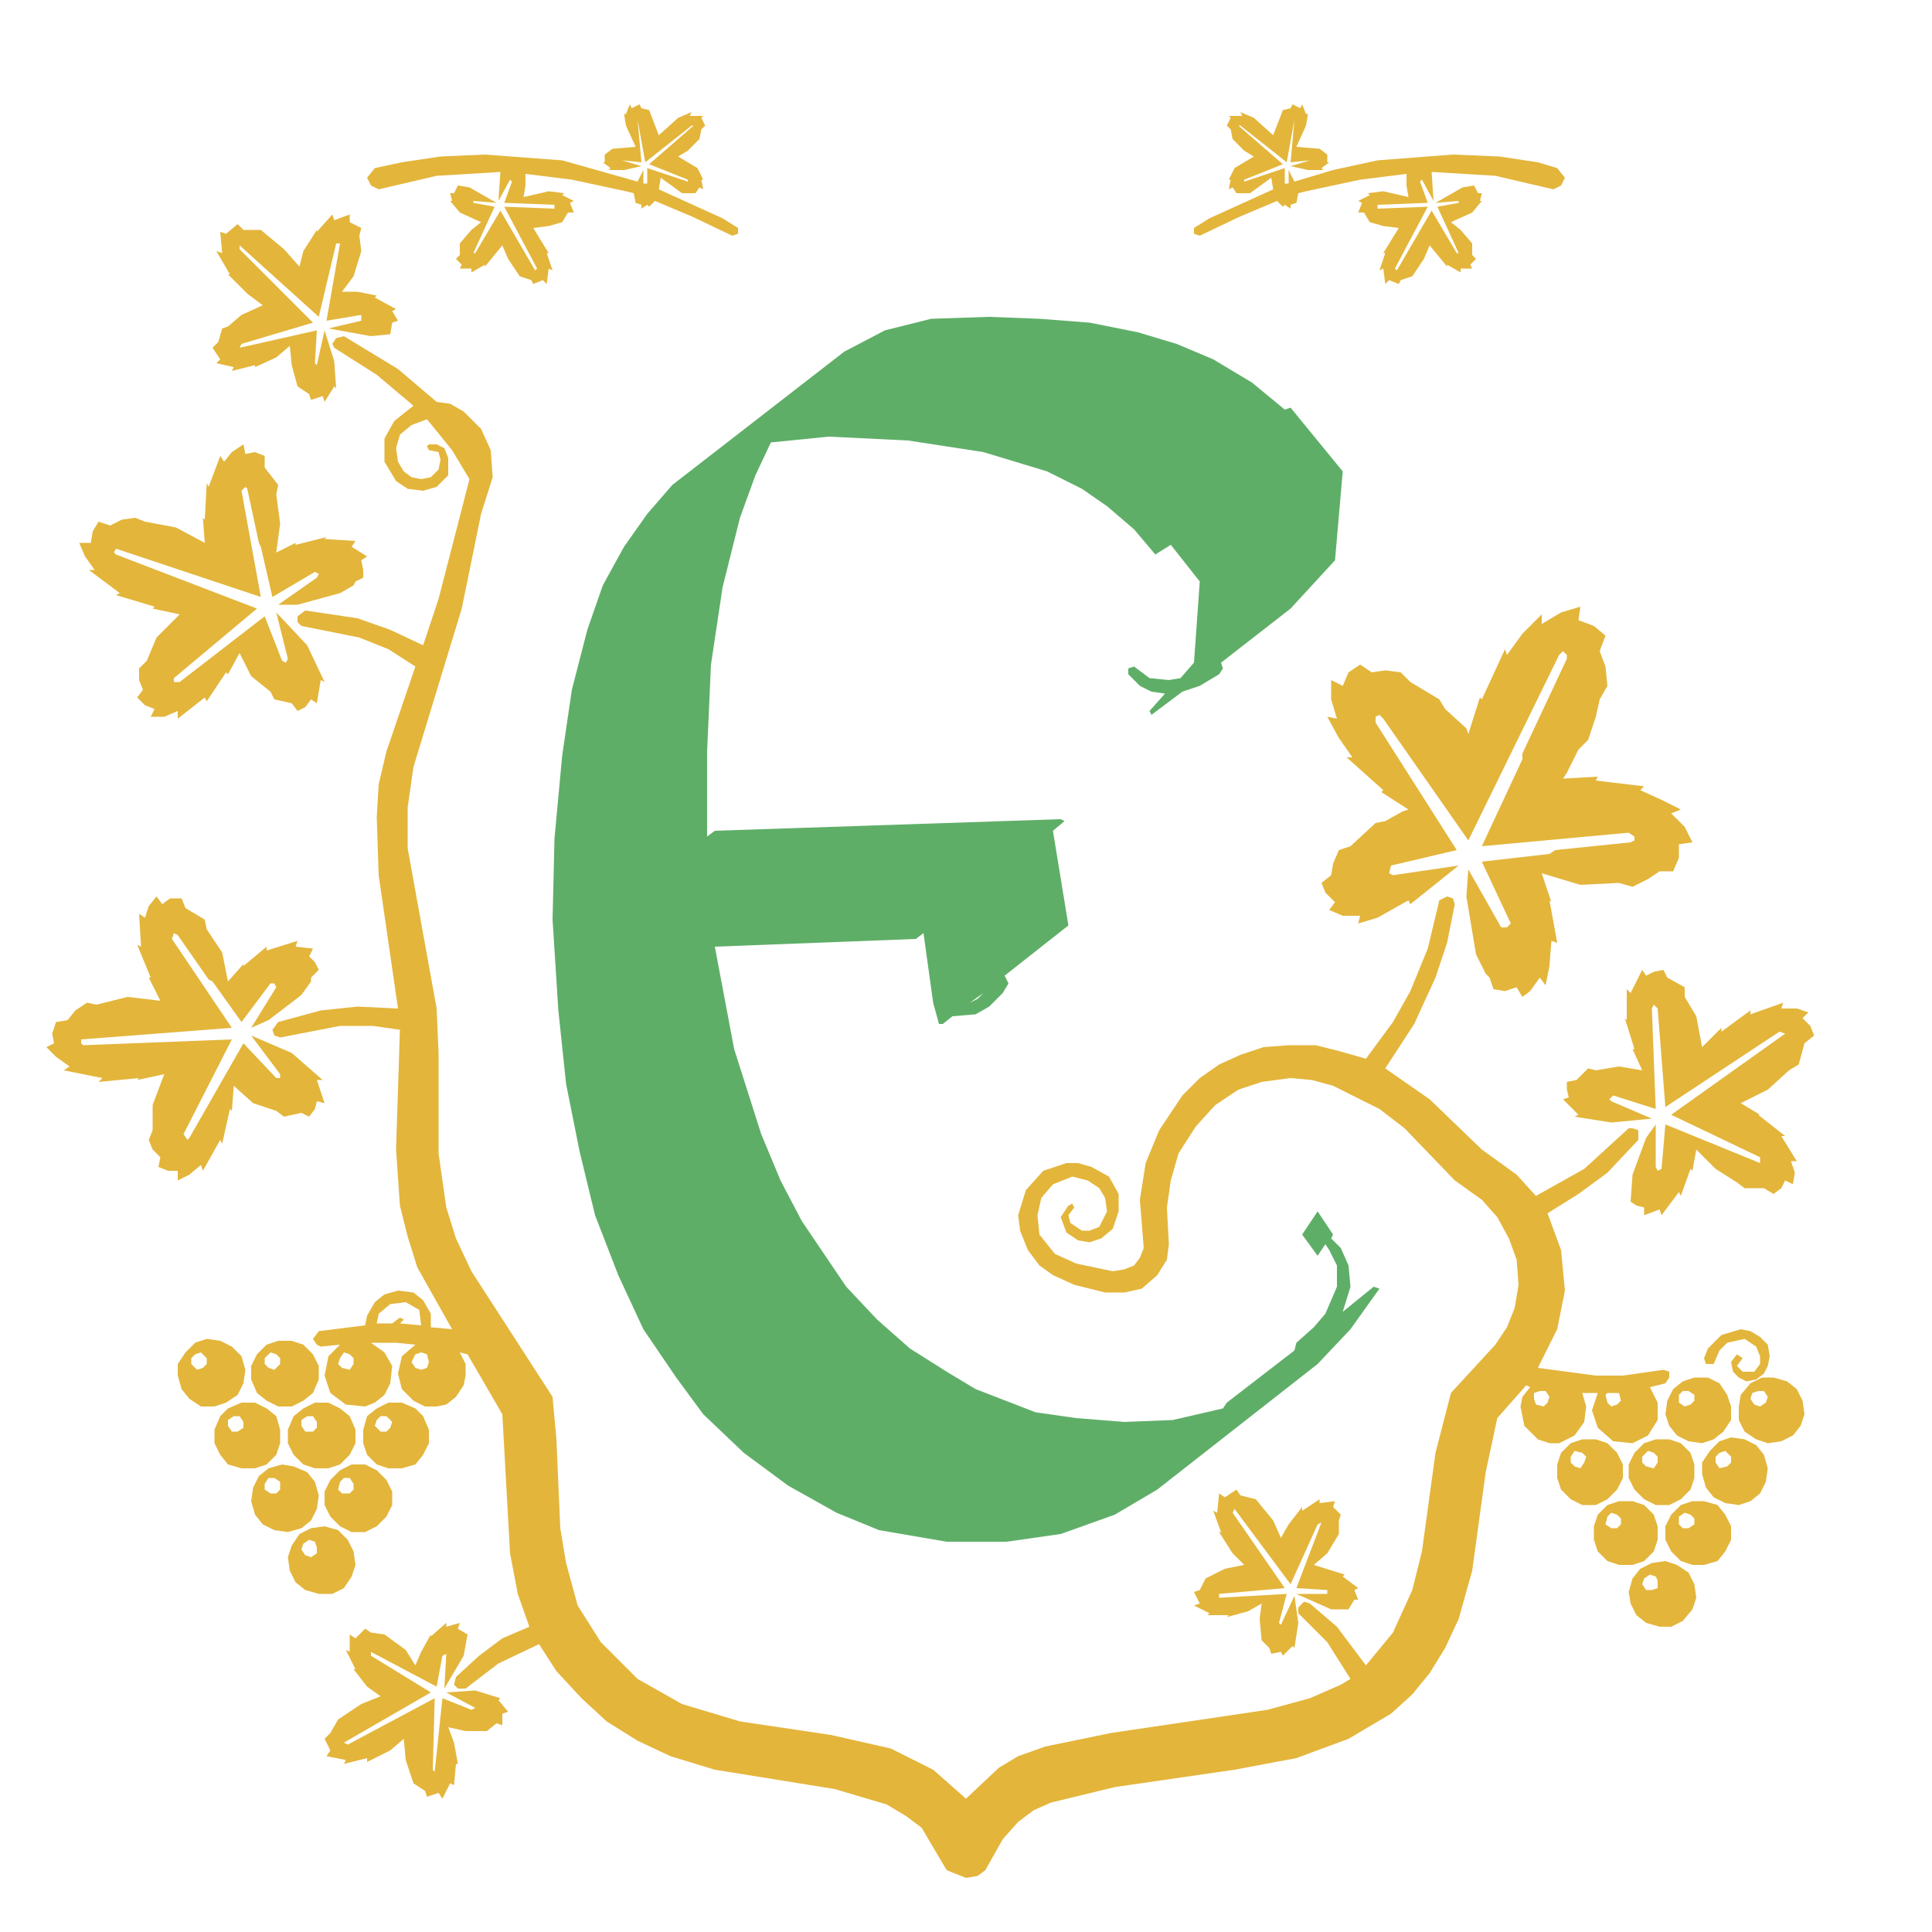
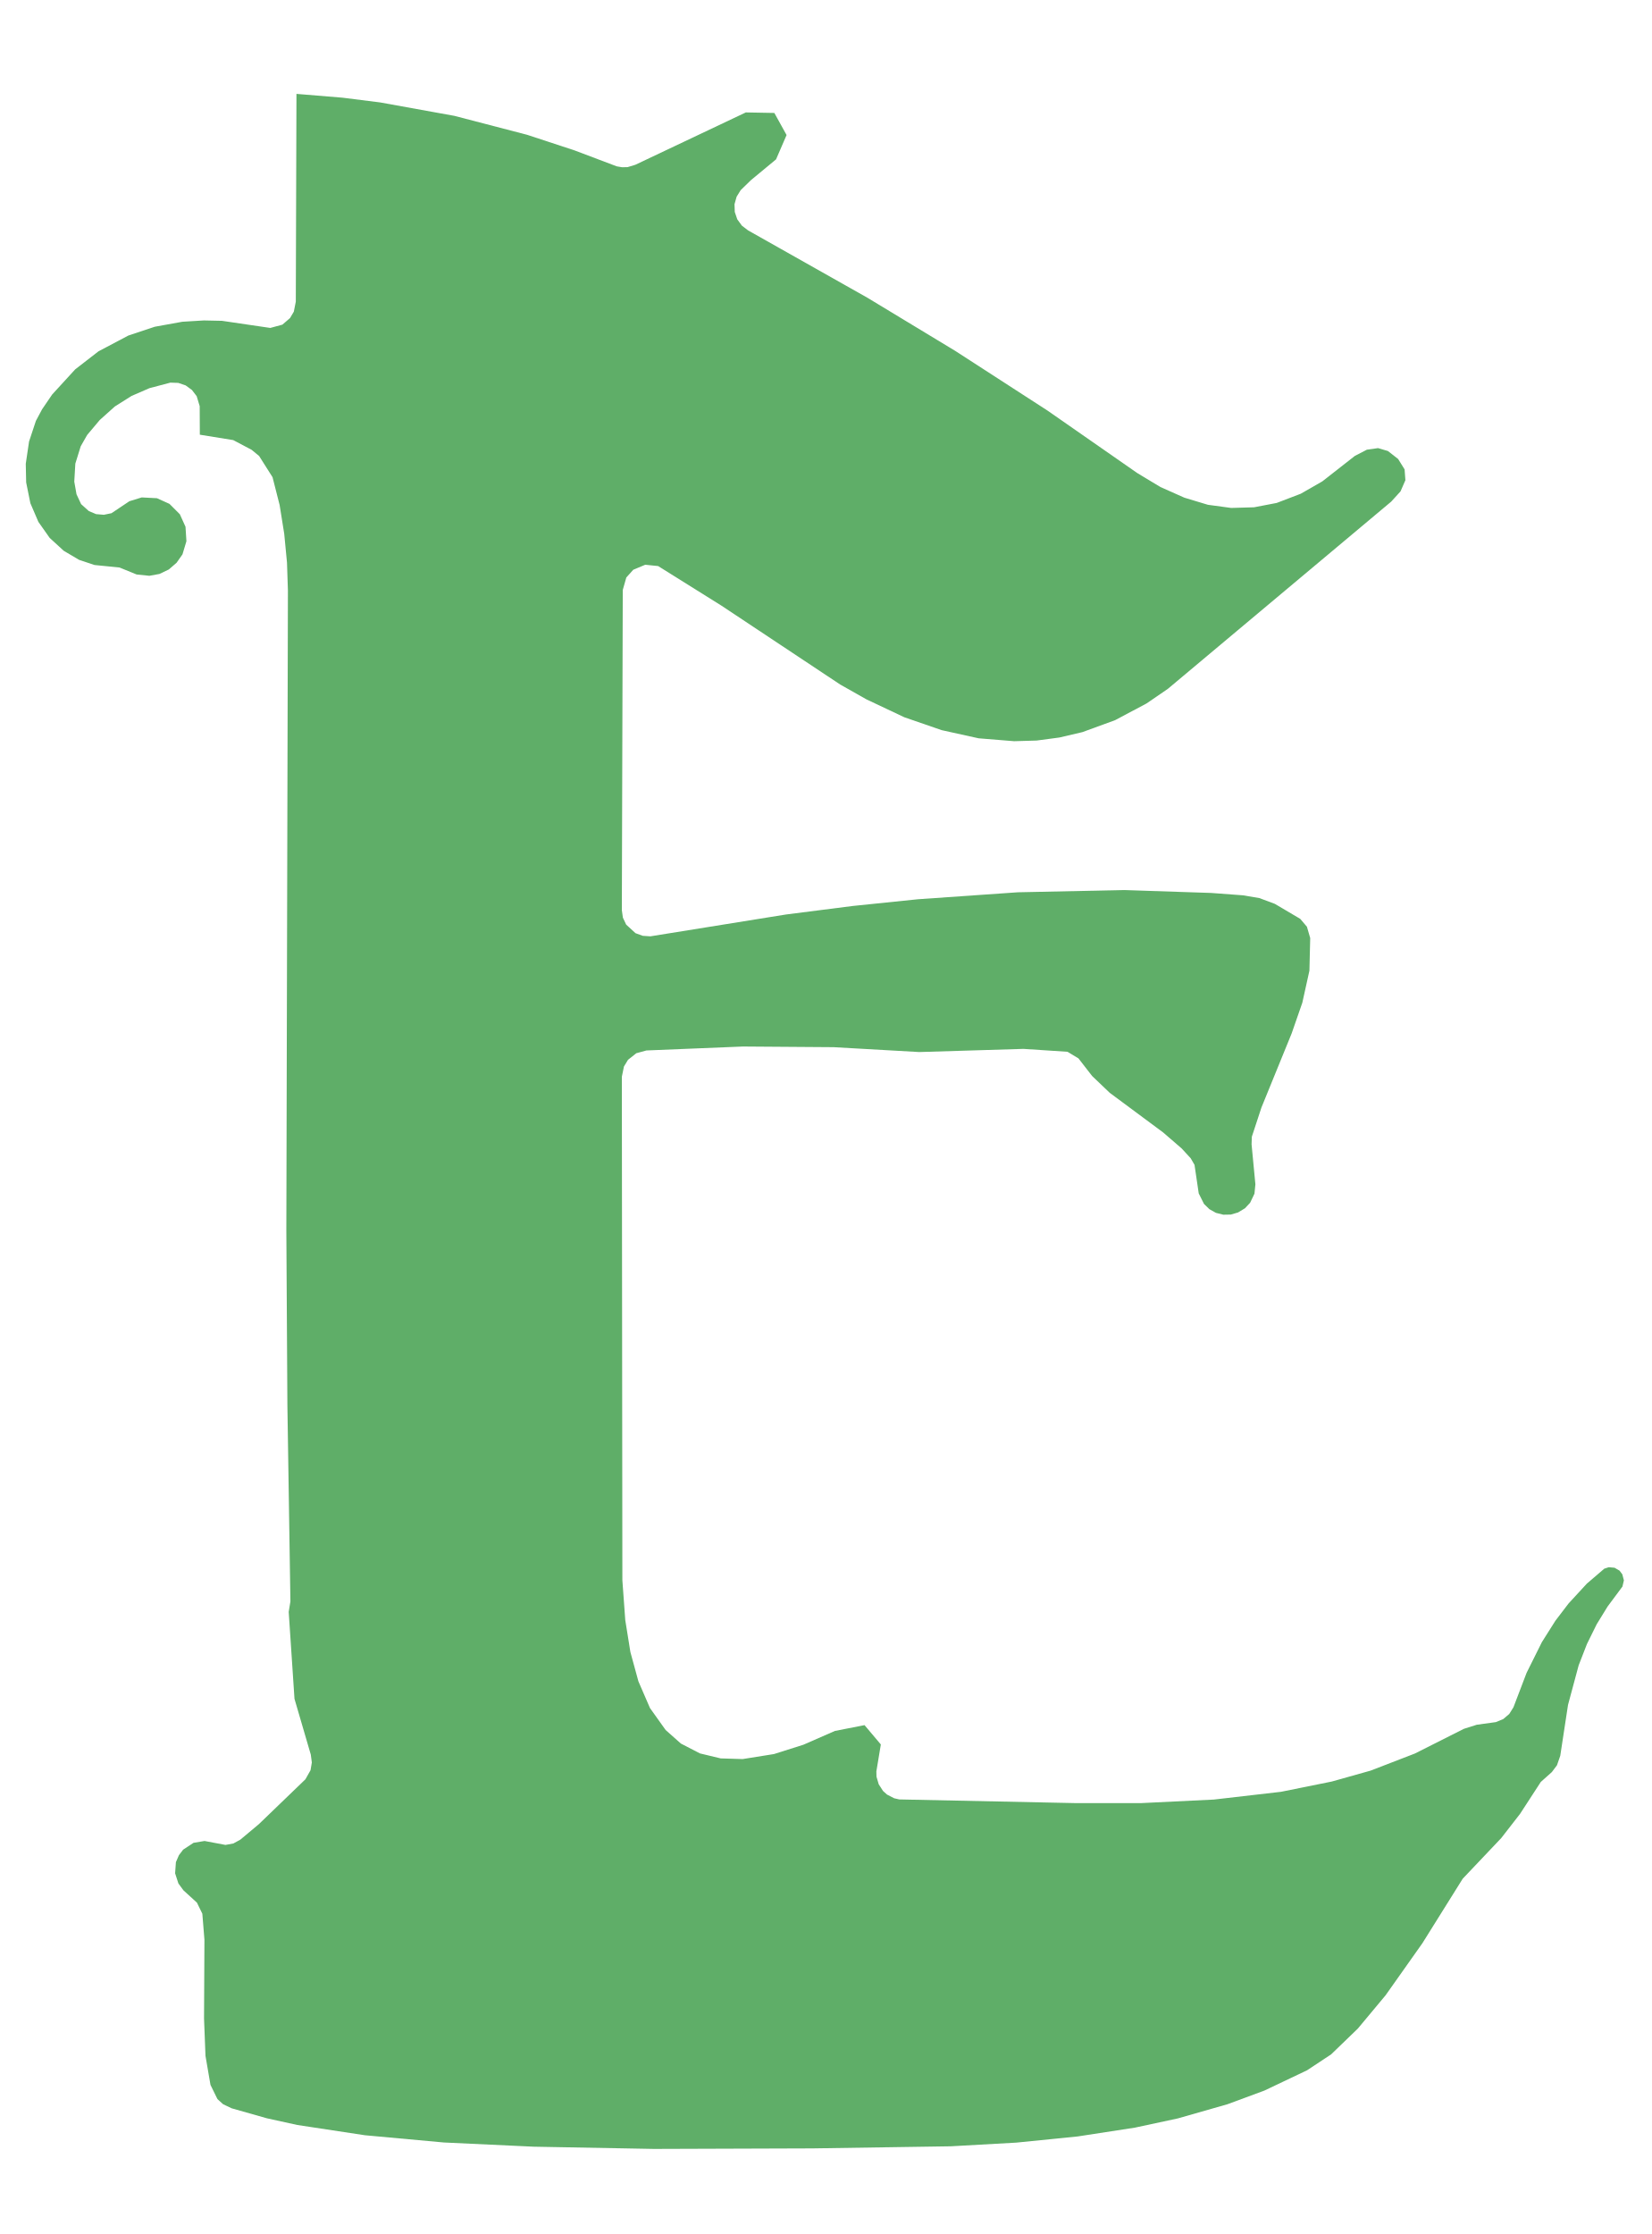
- <svg xmlns="http://www.w3.org/2000/svg" viewBox="0 0 1000 1000">
-   <path class="initial-ornament" d="M330 94L291 83L251 80L228 81L208 84L194 87L190 92L192 96L196 98L226 91L259 89L258 104L264 93L265 94L261 105L287 106L287 108L261 107L278 139L277 140L259 109L246 131L245 131L256 107L245 105L245 104L257 105L243 97L237 96L235 100L233 100L234 104L233 104L238 110L238 110L249 115L244 119L238 126L238 132L236 134L239 137L238 139L244 139L244 141L251 137L251 138L260 127L263 134L269 143L275 145L276 147L281 145L283 147L284 139L286 140L283 131L284 131L276 118L284 117L291 115L294 110L297 110L295 105L297 104L291 101L292 100L284 99L271 102L272 96L272 90L296 93L324 99L328 100L329 105L332 106L332 108L335 106L336 107L339 104L358 112L379 122L382 121L382 118L374 113L341 98L342 92L353 100L360 100L362 97L364 98L363 93L364 93L361 87L351 81L356 78L362 72L363 67L365 65L363 61L364 60L357 60L358 58L351 61L341 70L336 57L332 56L331 54L327 56L326 54L324 59L323 59L324 65L329 76L317 77L313 80L313 84L312 84L316 87L315 88L323 88L332 86L322 83L332 84L330 62L334 84L358 65L359 65L336 85L356 93L356 94L335 87L335 95L333 95L333 88ZM170 170L192 174L202 173L203 167L206 166L203 161L205 160L194 154L195 153L185 151L177 151L183 143L187 130L186 122L187 118L181 115L181 111L173 114L172 111L164 120L164 119L157 130L155 138L147 129L135 119L126 119L123 116L117 121L114 120L115 131L112 130L119 142L118 142L128 152L136 158L125 163L118 169L115 170L113 177L110 180L114 186L112 188L121 190L120 192L132 189L132 190L143 185L150 179L151 189L154 200L160 204L161 207L167 205L168 208L173 200L174 201L173 187L168 171L164 189L163 188L164 171L124 180L125 178L162 167L124 129L124 127L165 164L174 126L176 126L169 166L187 163L187 166ZM173 180L195 194L214 210L204 218L199 227L199 239L205 249L211 253L219 254L226 252L232 246L232 237L230 232L226 230L222 230L221 231L222 233L227 234L228 238L227 243L223 247L218 248L213 247L209 244L206 239L205 232L207 225L213 220L221 217L234 233L243 248L227 310L219 334L202 326L185 320L158 316L154 319L154 322L156 324L186 330L201 336L215 345L200 389L196 406L195 423L196 453L206 522L185 521L166 523L144 529L141 533L142 536L145 537L176 531L193 531L207 533L205 595L207 624L211 640L216 656L234 688L223 687L223 680L219 673L214 669L206 668L199 670L194 674L190 681L189 686L165 689L162 693L164 696L166 697L176 696L170 702L168 712L171 721L179 727L189 728L194 726L199 722L202 716L203 707L199 700L192 695L205 695L215 696L208 702L206 711L208 719L214 725L220 728L226 728L231 727L236 723L240 717L241 712L241 706L238 700L242 701L260 732L264 804L268 825L274 842L260 848L248 857L236 868L235 872L237 874L241 874L258 861L279 851L288 865L301 879L314 891L330 901L347 909L370 916L432 926L459 934L469 940L477 946L490 968L500 972L506 971L510 968L519 952L527 943L535 937L544 933L577 925L639 916L671 910L698 900L720 887L731 877L740 866L748 853L755 838L762 813L769 762L775 734L790 717L792 718L788 723L787 728L789 738L796 745L802 747L807 747L815 743L820 736L821 728L819 721L827 721L824 730L827 739L835 746L845 747L853 743L858 735L858 726L854 718L862 716L864 713L864 710L861 709L840 712L826 712L796 708L806 688L810 668L808 647L801 628L817 618L832 607L848 590L848 585L845 584L843 584L820 605L795 619L785 608L767 595L740 569L717 553L732 530L743 506L749 488L753 468L752 465L749 464L745 466L739 491L730 513L721 529L707 548L693 544L681 541L667 541L654 542L642 546L631 551L621 558L612 567L600 585L593 602L590 621L592 646L590 651L587 655L582 657L576 658L557 654L546 649L538 639L537 629L539 620L545 613L555 609L563 611L569 615L572 620L573 627L569 635L564 637L560 637L554 633L553 629L556 625L555 623L553 624L549 630L552 638L558 642L564 643L570 641L576 636L579 627L579 618L574 609L565 604L558 602L552 602L540 606L531 616L527 629L528 637L532 647L538 655L545 660L556 665L572 669L582 669L591 667L599 660L604 652L605 644L604 625L606 611L610 597L619 583L629 572L641 564L653 560L668 558L679 559L690 562L714 574L727 584L753 611L767 621L775 630L781 641L785 652L786 665L784 677L780 687L774 696L751 721L743 752L736 803L731 823L721 845L707 862L692 842L678 830L675 829L672 832L672 835L687 850L699 869L694 872L678 879L656 885L575 897L541 904L527 909L517 915L500 931L483 916L461 905L430 898L383 891L353 882L330 869L311 850L299 831L293 809L290 791L288 745L286 723L244 658L236 641L231 625L227 597L227 545L226 522L211 439L211 418L214 397L239 315L249 266L255 247L254 233L249 222L240 213L233 209L226 208L206 191L178 174L174 175L172 178ZM196 680L202 675L210 674L217 678L218 686L207 685L209 683L207 682L203 685L195 685ZM213 705L215 701L218 700L221 701L222 705L221 708L218 709L215 708ZM175 706L176 703L178 700L181 701L183 703L183 706L181 709L177 708ZM839 725L837 727L834 728L832 726L831 722L832 721L838 721ZM794 724L794 721L797 720L800 720L802 723L801 726L799 728L795 727ZM154 313L176 307L183 303L184 301L188 299L188 295L187 290L190 288L182 283L184 280L168 279L169 278L153 282L153 281L143 286L145 271L143 256L144 251L137 242L137 236L132 234L127 235L126 230L120 234L116 239L114 236L108 252L107 250L106 269L105 268L106 281L91 273L75 270L70 268L63 269L57 272L51 270L48 275L47 281L41 281L44 288L49 295L46 295L62 307L60 308L80 314L79 315L93 318L81 330L76 342L72 346L72 352L74 357L71 361L75 365L80 367L78 371L85 371L92 368L92 372L106 361L107 363L117 348L118 349L124 338L130 350L140 358L142 362L151 364L154 368L158 366L161 362L164 364L166 352L168 353L159 334L143 317L149 341L148 343L146 342L137 319L93 353L90 353L90 351L133 315L60 287L59 286L60 284L135 309L125 254L127 252L128 253L134 281L135 283L141 309L163 296L165 297L164 299L144 313ZM139 528L156 515L161 508L161 506L165 502L163 498L160 495L162 491L153 490L154 487L138 492L138 490L126 500L126 499L118 508L115 493L107 481L106 476L96 470L94 465L88 465L84 468L81 464L77 469L75 475L72 473L73 490L71 489L78 506L77 506L83 518L66 516L50 520L45 519L39 523L35 528L29 529L27 535L28 540L24 542L29 547L36 552L33 554L53 558L51 560L72 558L71 559L85 556L79 572L79 585L77 590L79 595L83 599L82 604L87 606L92 606L92 611L98 608L104 603L105 606L114 590L115 592L119 574L120 575L121 562L131 571L143 575L147 578L156 576L160 578L163 574L164 570L168 571L164 559L167 559L151 545L130 536L145 556L145 558L143 558L126 540L98 589L97 590L95 587L120 538L43 541L42 540L42 538L120 532L89 486L90 483L92 484L108 507L110 508L125 529L140 509L142 509L143 511L130 532ZM144 694L138 696L133 701L130 707L130 714L133 721L138 725L144 728L151 728L157 725L162 721L165 714L165 707L162 701L157 696L151 694ZM137 706L137 703L140 700L143 701L145 703L145 706L142 709L139 708ZM107 693L101 695L96 700L92 706L92 712L94 719L98 724L104 728L111 728L117 726L123 722L126 716L127 709L125 702L120 697L114 694ZM99 706L99 703L101 701L104 700L107 703L107 706L105 708L102 709ZM163 726L157 729L152 733L149 740L149 747L152 753L157 758L163 760L170 760L176 758L181 753L184 747L184 740L181 733L176 729L170 726ZM156 738L156 735L159 733L162 733L164 736L164 739L162 741L158 741ZM201 726L195 729L190 733L188 740L188 747L190 753L195 758L201 760L208 760L215 758L219 753L222 747L222 740L219 733L215 729L208 726ZM194 738L195 735L197 733L200 733L203 736L202 739L200 741L197 741ZM125 726L118 729L114 733L111 740L111 747L114 753L118 758L125 760L132 760L138 758L143 753L145 747L145 740L143 733L138 729L132 726ZM118 738L118 735L121 733L124 733L126 736L126 739L123 741L120 741ZM182 758L176 761L171 766L168 772L168 779L171 785L176 790L182 793L189 793L195 790L200 785L203 779L203 772L200 766L195 761L189 758ZM175 771L176 767L178 765L181 765L183 768L183 771L181 773L177 773ZM146 758L139 760L134 764L131 770L130 777L132 784L136 789L142 792L149 793L156 791L161 787L164 781L165 774L163 767L159 762L152 759ZM137 771L137 768L139 765L142 765L145 767L145 771L143 773L140 773ZM161 791L155 794L151 800L149 806L150 813L153 819L158 823L165 825L172 825L178 822L182 816L184 810L183 803L180 797L175 792L168 790ZM156 802L157 799L160 797L163 798L164 801L164 804L161 806L158 805ZM240 857L242 846L237 843L238 840L231 842L231 840L223 847L223 846L218 855L215 862L210 854L199 846L192 845L189 843L184 848L181 846L181 855L179 854L184 864L183 864L190 873L197 878L187 882L175 890L171 897L168 900L171 906L169 909L179 911L178 913L190 910L190 912L202 906L209 900L210 911L214 923L220 927L221 930L227 928L229 931L233 923L235 924L236 913L237 913L235 902L232 894L241 896L252 896L257 892L260 893L260 887L263 886L258 880L259 879L246 875L231 876L246 884L244 885L229 879L225 917L224 916L225 879L180 903L178 902L223 876L192 857L192 855L226 873L229 857L231 856L230 874ZM667 88L667 95L665 95L665 87L644 94L644 93L664 85L641 65L642 65L666 84L670 62L668 84L678 83L668 86L677 88L685 88L684 87L688 84L687 84L687 80L683 77L671 76L676 65L677 59L676 59L674 54L673 56L669 54L668 56L664 57L659 70L649 61L642 58L643 60L636 60L637 61L635 65L637 67L638 72L644 78L649 81L639 87L636 93L637 93L636 98L638 97L640 100L647 100L658 92L659 98L626 113L618 118L618 121L621 122L642 112L661 104L664 107L665 106L668 108L668 106L671 105L672 100L676 99L704 93L728 90L728 96L729 102L716 99L708 100L709 101L703 104L705 105L703 110L706 110L709 115L716 117L724 118L716 131L717 131L714 140L716 139L717 147L719 145L724 147L725 145L731 143L737 134L740 127L749 138L749 137L756 141L756 139L762 139L761 137L764 134L762 132L762 126L756 119L751 115L762 110L762 110L767 104L766 104L767 100L765 100L763 96L757 97L743 105L755 104L755 105L744 107L755 131L754 131L741 109L723 140L722 139L739 107L713 108L713 106L739 105L735 94L736 93L742 104L741 89L774 91L804 98L808 96L810 92L806 87L796 84L776 81L752 80L713 83L690 88L670 94ZM759 464L764 494L769 504L771 506L773 512L779 513L785 511L788 516L792 513L797 506L800 510L802 500L803 487L806 488L802 466L803 467L798 452L818 458L838 457L845 459L853 455L859 451L866 451L869 444L869 437L876 436L872 428L865 421L870 419L860 414L849 409L851 407L826 404L827 402L809 403L811 400L817 388L822 383L826 371L828 362L832 355L831 345L828 337L831 329L825 324L817 321L818 314L808 317L798 323L798 318L788 328L780 339L779 336L767 362L766 361L760 380L759 377L748 367L745 362L730 353L725 348L717 347L710 348L704 344L698 348L695 355L689 352L689 362L692 372L687 371L693 382L700 392L697 392L716 409L715 410L729 419L726 420L717 425L712 426L699 438L693 440L690 447L689 453L684 457L686 462L691 467L688 471L695 474L704 474L703 478L713 475L729 466L730 468L755 448L721 453L719 452L720 448L754 440L712 374L712 371L714 370L716 372L760 435L807 339L809 337L811 339L811 341L788 390L788 393L767 438L843 431L846 433L846 435L844 436L805 440L802 442L767 446L782 478L780 480L777 480L760 450ZM852 589L845 608L844 622L847 624L851 625L851 629L859 626L860 629L869 617L870 619L875 605L876 606L878 595L888 605L899 612L903 615L913 615L918 618L922 615L924 611L928 613L929 607L927 601L930 601L922 588L924 588L910 577L911 577L901 571L915 564L926 554L931 551L934 540L939 536L937 531L933 527L936 524L930 522L922 522L923 519L906 525L906 523L891 534L891 532L881 542L878 526L872 516L872 511L863 506L861 502L856 503L852 505L850 502L844 514L842 512L842 528L841 527L846 543L845 543L850 554L838 552L826 554L822 553L816 559L811 560L811 564L812 568L809 569L817 577L815 578L834 581L855 579L834 570L833 569L835 567L857 574L855 522L856 520L858 522L862 573L921 534L924 535L865 577L911 599L911 602L862 582L860 605L858 606L857 604L857 582ZM891 691L884 698L882 703L883 706L887 706L890 699L894 695L903 693L909 697L911 702L911 706L908 710L902 710L899 707L902 703L899 701L896 705L897 710L900 713L904 715L909 714L913 711L915 707L916 702L915 696L911 692L906 689L901 688ZM912 713L906 716L901 722L900 728L900 735L903 741L909 745L915 747L922 746L928 743L932 738L934 732L933 725L930 719L925 715L918 713ZM906 724L907 721L910 720L913 720L915 723L914 726L911 728L908 727ZM877 713L871 715L866 719L863 725L862 732L864 738L868 743L874 746L881 747L887 745L892 741L896 735L896 728L894 722L890 716L884 713ZM869 726L869 722L871 720L874 720L877 722L877 725L875 727L872 728ZM819 745L813 747L808 752L806 758L806 765L808 771L813 776L819 779L826 779L832 776L837 771L840 765L840 758L837 752L832 747L826 745ZM813 757L813 754L815 751L819 752L821 754L820 757L818 760L815 759ZM857 745L851 747L846 752L843 758L843 765L846 771L851 776L857 779L864 779L870 776L875 771L877 765L877 758L875 752L870 747L864 745ZM850 757L850 754L853 751L856 752L858 754L858 757L856 760L852 759ZM896 744L890 746L885 751L881 757L881 763L883 770L887 775L893 778L900 779L906 777L911 773L914 767L915 760L913 753L909 748L903 745ZM888 757L888 754L890 752L893 751L896 754L896 757L894 759L890 760ZM838 777L832 779L827 784L825 790L825 797L827 803L832 808L838 810L845 810L851 808L856 803L858 797L858 790L856 784L851 779L845 777ZM831 789L832 785L834 783L837 784L839 786L839 789L837 791L834 791ZM876 777L870 779L865 784L862 790L862 797L865 803L870 808L876 810L882 810L889 808L893 803L896 797L896 790L893 784L889 779L882 777ZM869 789L869 785L872 783L875 784L877 786L877 789L874 791L871 791ZM671 825L689 833L698 833L701 828L703 828L701 823L703 822L695 816L696 815L680 810L687 804L693 794L693 787L694 784L690 780L691 777L683 778L683 776L674 782L674 780L667 789L663 796L659 787L650 776L642 774L640 771L634 775L631 773L630 783L628 782L632 793L631 793L638 804L644 810L634 812L624 817L621 823L618 824L621 830L618 831L626 835L625 836L636 836L635 837L646 834L653 830L652 838L653 849L657 853L658 856L663 855L664 857L669 852L670 853L672 840L670 826L663 841L662 840L666 825L631 827L631 825L665 822L638 783L639 781L668 820L682 789L684 788L671 822L687 823L687 825ZM855 809L849 812L845 817L843 824L844 830L847 836L852 840L859 842L865 842L871 839L876 833L878 827L877 820L874 814L868 810L862 808ZM850 820L851 817L854 815L857 816L858 818L858 822L855 823L852 823Z" fill="#E3B53B" style="fill-rule: evenodd" />
-   <path class="initial-letter" d="M606 282L621 301L618 343L611 351L605 352L595 351L587 345L584 346L584 349L590 355L596 358L603 359L595 368L596 370L612 358L621 355L631 349L633 346L632 343L668 315L691 290L695 244L668 211L665 212L648 198L628 186L609 178L589 172L564 167L538 165L512 164L482 165L458 171L437 182L348 251L335 266L323 283L312 303L304 326L296 357L291 391L287 434L286 476L289 523L293 561L300 596L308 629L320 660L333 688L350 713L364 732L385 752L408 769L433 783L455 792L490 798L521 798L549 794L577 784L599 771L682 706L699 688L714 667L711 666L695 679L699 666L698 655L694 646L689 641L690 639L682 627L674 639L682 650L686 644L688 647L692 655L692 666L686 680L680 687L671 695L670 699L635 726L633 729L607 735L582 736L557 734L536 731L505 719L490 710L471 698L454 683L438 666L415 632L404 611L394 587L380 543L370 490L474 486L478 483L483 519L486 530L488 530L493 526L505 525L512 521L519 514L522 509L520 505L553 479L545 430L551 425L549 424L370 430L366 433L366 389L368 344L374 304L383 268L391 246L399 229L429 226L470 228L509 234L542 244L560 253L573 262L587 274L598 287ZM509 514L506 517L502 519Z" fill="#5FAE68" style="fill-rule: evenodd" />
+ <svg xmlns="http://www.w3.org/2000/svg" viewBox="95 -1532 1256 1699">
+   <path class="initial-letter" d="M122.3 -1211.9L127.0 -1220.7L134.7 -1232.0L152.2 -1251.1L169.9 -1264.8L192.6 -1276.8L212.7 -1283.5L233.7 -1287.3L250.1 -1288.3L263.9 -1288.0L300.6 -1282.6L309.8 -1285.1L315.6 -1290.1L318.5 -1295.0L320.0 -1302.6L320.5 -1460.6L355.6 -1457.7L384.2 -1454.1L440.6 -1443.9L495.9 -1429.5L532.1 -1417.6L564.1 -1405.5L568.2 -1404.8L572.4 -1404.9L578.3 -1406.7L662.3 -1446.5L684.0 -1446.1L693.3 -1429.3L685.3 -1410.8L666.2 -1395.0L658.4 -1387.4L655.3 -1382.4L653.7 -1376.7L653.9 -1370.8L655.8 -1365.2L659.3 -1360.4L664.0 -1356.8L754.9 -1305.5L821.5 -1265.2L891.7 -1219.8L960.1 -1172.2L977.7 -1161.6L995.9 -1153.5L1013.8 -1148.1L1031.5 -1145.7L1048.9 -1146.2L1066.1 -1149.5L1084.4 -1156.5L1100.8 -1165.9L1125.6 -1185.3L1134.7 -1190.0L1143.2 -1191.2L1150.7 -1189.0L1158.5 -1182.9L1163.4 -1175.0L1164.0 -1166.8L1160.3 -1158.3L1153.2 -1150.5L983.3 -1008.1L967.1 -997.0L943.2 -984.3L918.3 -975.2L900.8 -971.1L883.5 -968.8L866.4 -968.3L839.4 -970.5L811.3 -976.7L782.9 -986.5L754.1 -1000.1L734.1 -1011.4L643.9 -1071.3L595.6 -1101.5L585.8 -1102.5L576.7 -1098.7L571.4 -1092.8L568.7 -1083.3L568.0 -839.8L568.8 -834.1L571.3 -828.8L578.4 -822.3L583.9 -820.3L589.7 -819.9L692.8 -836.5L743.7 -843.0L793.2 -848.1L869.2 -853.4L949.6 -855.1L1016.2 -852.9L1040.4 -851.1L1052.9 -849.0L1064.7 -844.6L1084.0 -833.2L1089.1 -827.2L1091.6 -818.6L1091.0 -793.8L1085.6 -769.4L1077.5 -746.1L1054.5 -689.7L1047.2 -667.5L1047.0 -661.7L1049.9 -631.3L1049.2 -624.2L1045.9 -617.3L1042.0 -613.1L1036.7 -609.9L1031.2 -608.3L1025.5 -608.2L1019.9 -609.6L1014.9 -612.4L1010.8 -616.4L1006.8 -624.4L1003.6 -646.1L1000.7 -651.1L993.9 -658.5L979.8 -670.7L939.1 -700.9L925.7 -713.7L915.3 -727.1L907.0 -732.1L873.5 -734.3L794.2 -731.9L729.1 -735.6L660.1 -736.1L586.7 -733.1L579.0 -731.0L572.7 -726.0L569.6 -720.9L568.0 -713.1L568.4 -330.2L570.6 -299.9L574.5 -275.6L580.6 -253.3L589.4 -233.0L601.3 -216.3L612.9 -206.0L627.4 -198.5L643.2 -194.7L659.9 -194.2L683.7 -198.0L706.1 -205.1L730.1 -215.6L752.6 -220.0L765.0 -205.3L761.6 -184.8L761.7 -180.8L763.4 -175.0L766.7 -169.9L769.7 -167.2L775.1 -164.4L779.0 -163.5L913.2 -160.7L962.9 -160.7L1018.3 -163.4L1069.4 -169.3L1108.0 -177.1L1137.5 -185.4L1171.2 -198.4L1208.5 -217.2L1218.3 -220.3L1232.8 -222.3L1238.4 -224.6L1243.0 -228.5L1246.2 -233.6L1256.2 -259.8L1267.8 -283.1L1278.1 -299.4L1288.1 -312.5L1302.0 -327.6L1315.3 -339.0L1318.7 -340.1L1323.1 -339.7L1326.9 -337.5L1329.0 -334.7L1330.2 -330.1L1329.1 -325.4L1317.8 -310.2L1309.5 -296.7L1302.1 -281.7L1295.8 -265.5L1287.7 -235.4L1281.8 -196.7L1279.3 -189.5L1275.4 -184.3L1267.0 -176.8L1251.2 -152.5L1236.9 -134.1L1207.6 -103.2L1176.9 -54.1L1148.9 -14.5L1127.8 10.8L1107.5 30.4L1089.2 42.5L1056.8 57.9L1028.7 68.3L990.9 79.1L958.3 86.1L914.8 92.8L868.1 97.5L818.2 100.3L712.8 101.9L592.4 102.3L501.0 100.6L432.6 97.4L372.6 91.9L321.2 84.1L298.0 79.0L271.2 71.4L264.7 68.3L260.4 64.4L255.1 53.6L251.3 31.5L250.2 3.2L250.5 -56.8L248.9 -76.6L244.8 -85.0L234.5 -94.4L230.7 -99.6L228.2 -107.3L228.8 -115.8L231.1 -121.1L234.3 -125.3L242.2 -130.5L250.6 -131.9L266.5 -128.9L272.5 -130.0L277.8 -132.9L291.9 -144.7L327.3 -178.8L331.2 -185.7L332.2 -191.6L331.4 -197.6L319.0 -240.0L314.6 -306.1L315.9 -314.1L313.6 -463.5L312.8 -596.3L314.0 -1082.9L313.3 -1104.1L311.2 -1126.0L307.7 -1147.9L302.3 -1169.1L292.1 -1185.2L286.4 -1189.9L272.4 -1197.3L247.0 -1201.4L246.9 -1223.1L244.6 -1230.7L241.0 -1235.4L236.2 -1238.9L230.6 -1240.8L224.6 -1241.0L208.7 -1236.8L195.1 -1230.9L182.4 -1222.9L170.9 -1212.6L161.3 -1201.2L156.4 -1192.6L152.3 -1179.4L151.5 -1165.7L153.2 -1156.1L156.7 -1148.6L162.6 -1143.3L168.1 -1141.0L174.0 -1140.5L179.8 -1141.7L193.4 -1150.8L202.8 -1153.7L214.4 -1153.1L223.9 -1148.8L231.8 -1140.9L236.1 -1131.4L236.8 -1120.4L233.8 -1110.4L229.3 -1104.0L223.4 -1098.9L216.3 -1095.5L208.6 -1094.1L198.9 -1095.1L185.9 -1100.4L166.9 -1102.3L155.2 -1106.2L143.5 -1113.1L132.8 -1122.9L124.2 -1135.1L118.1 -1149.3L114.9 -1165.1L114.6 -1179.3L117.1 -1196.2Z" fill="#5FAE68" fill-rule="evenodd" />
</svg>
